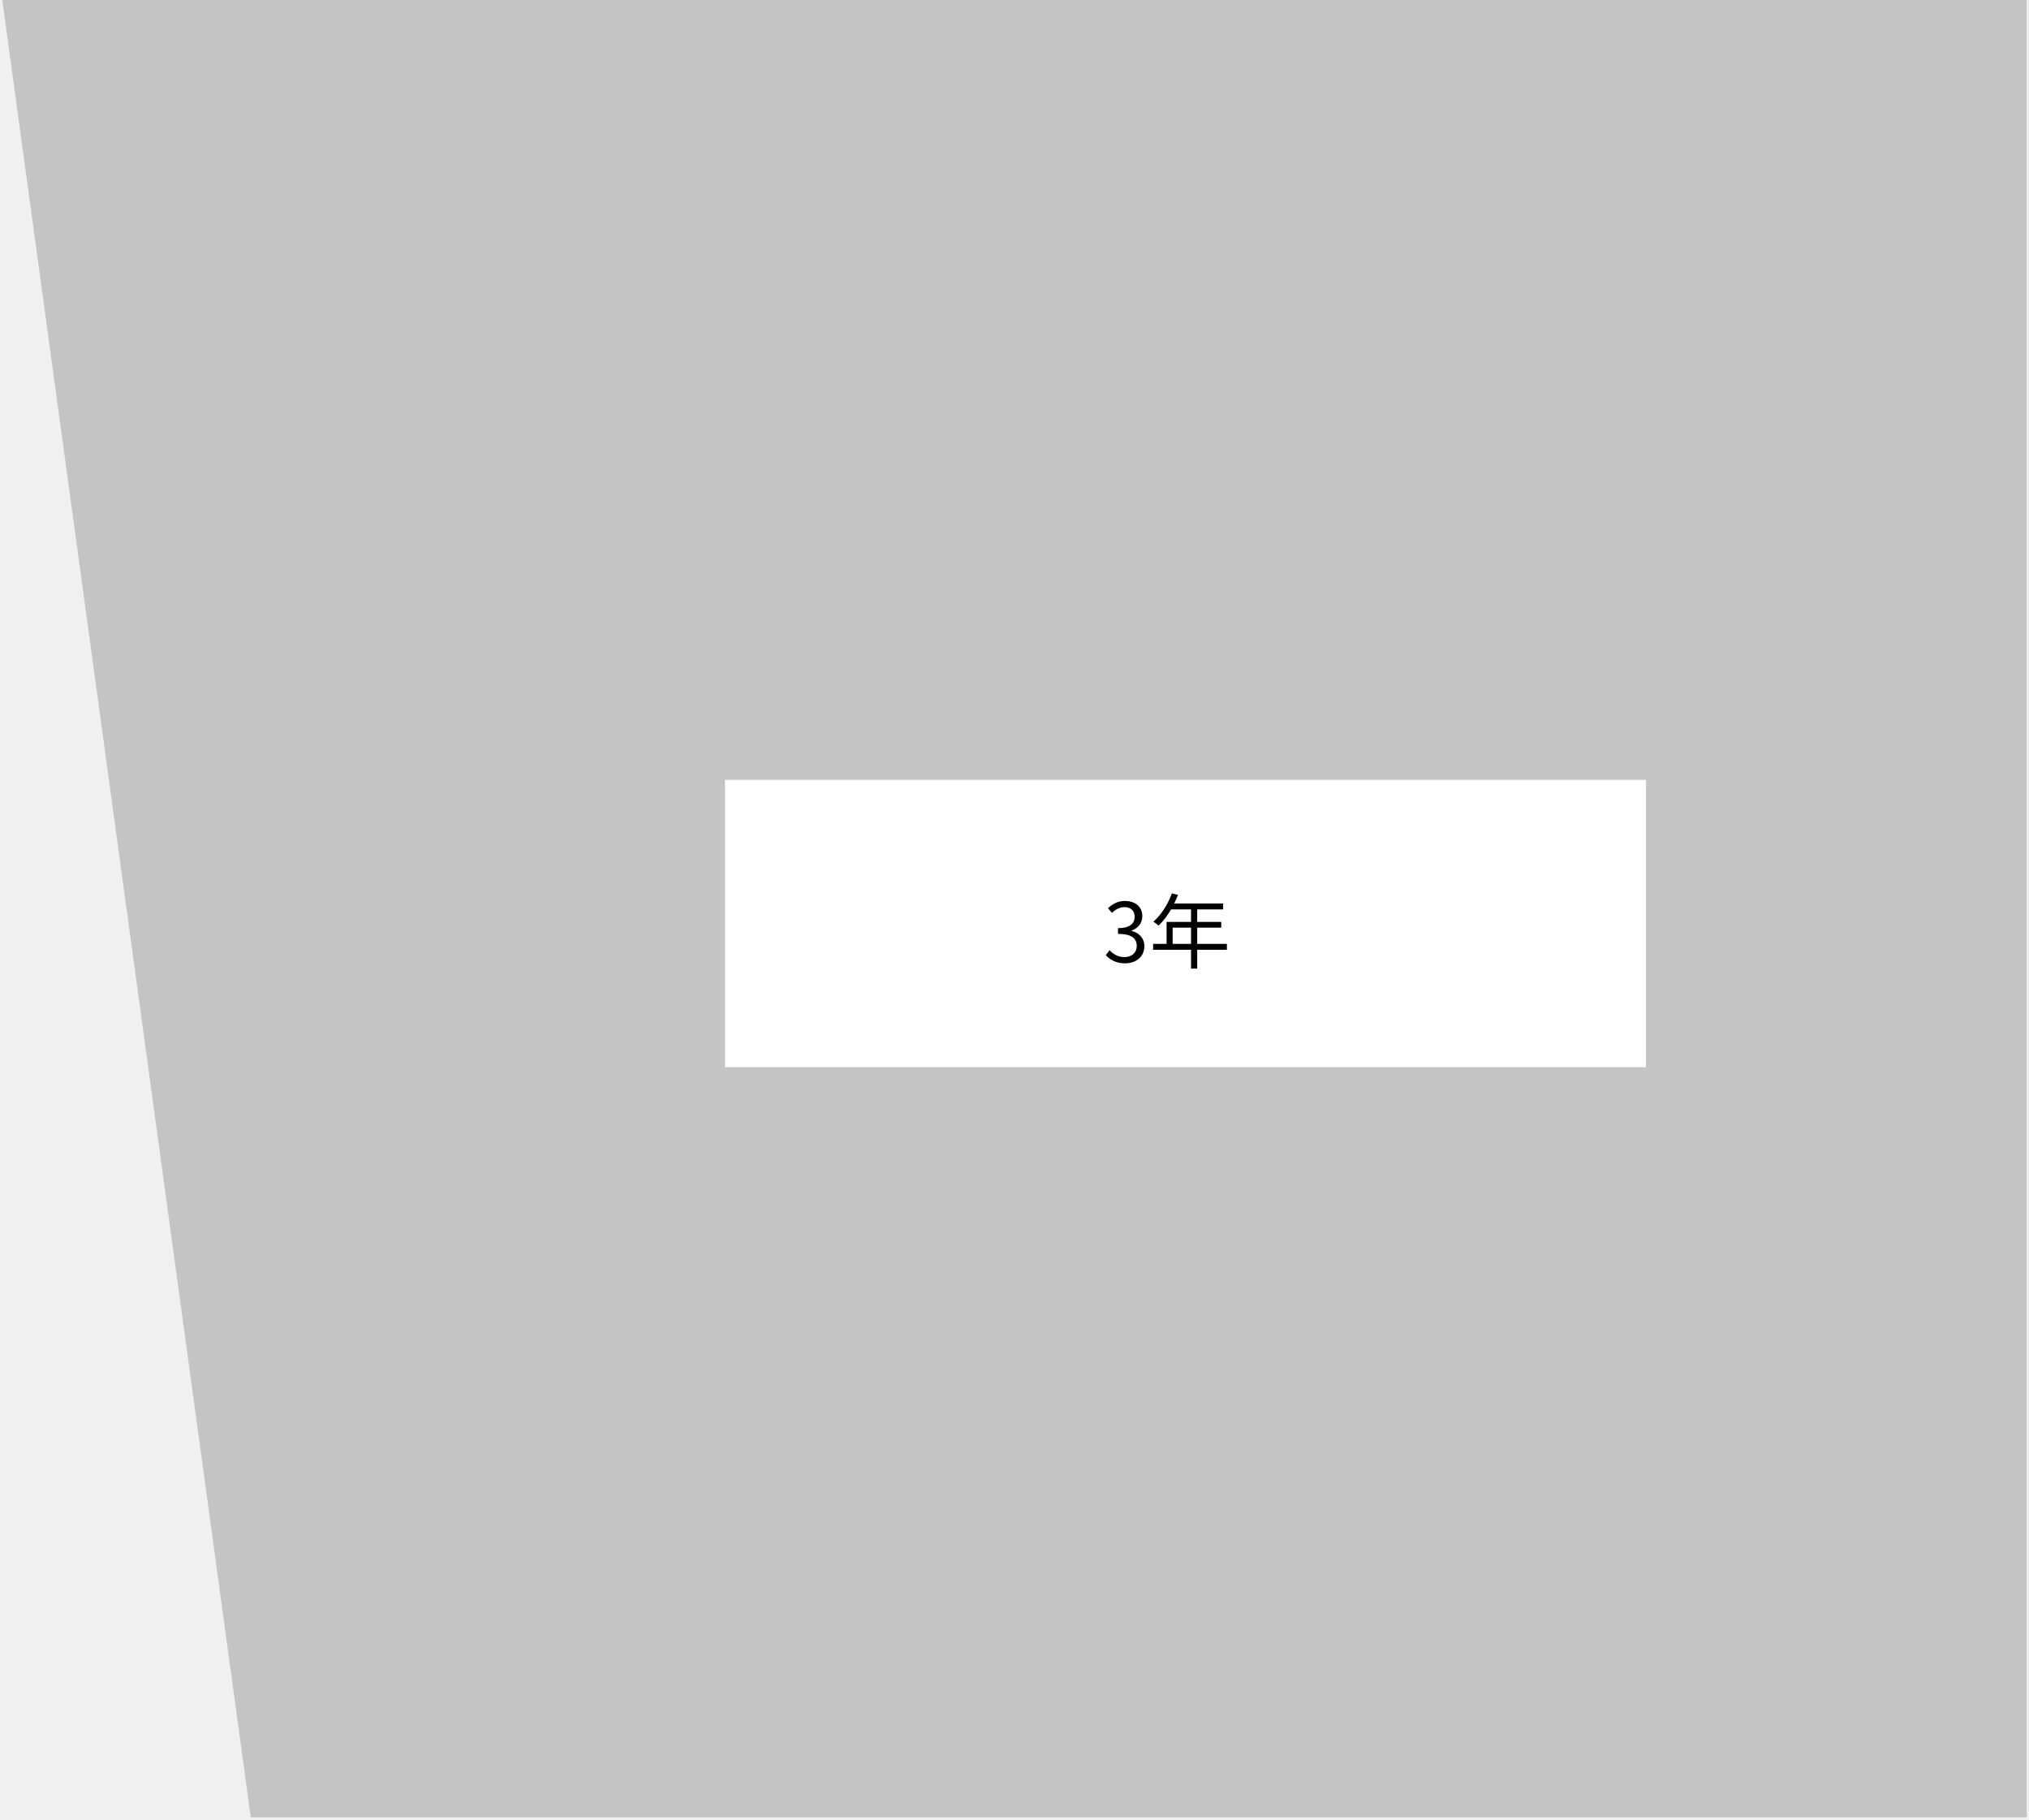
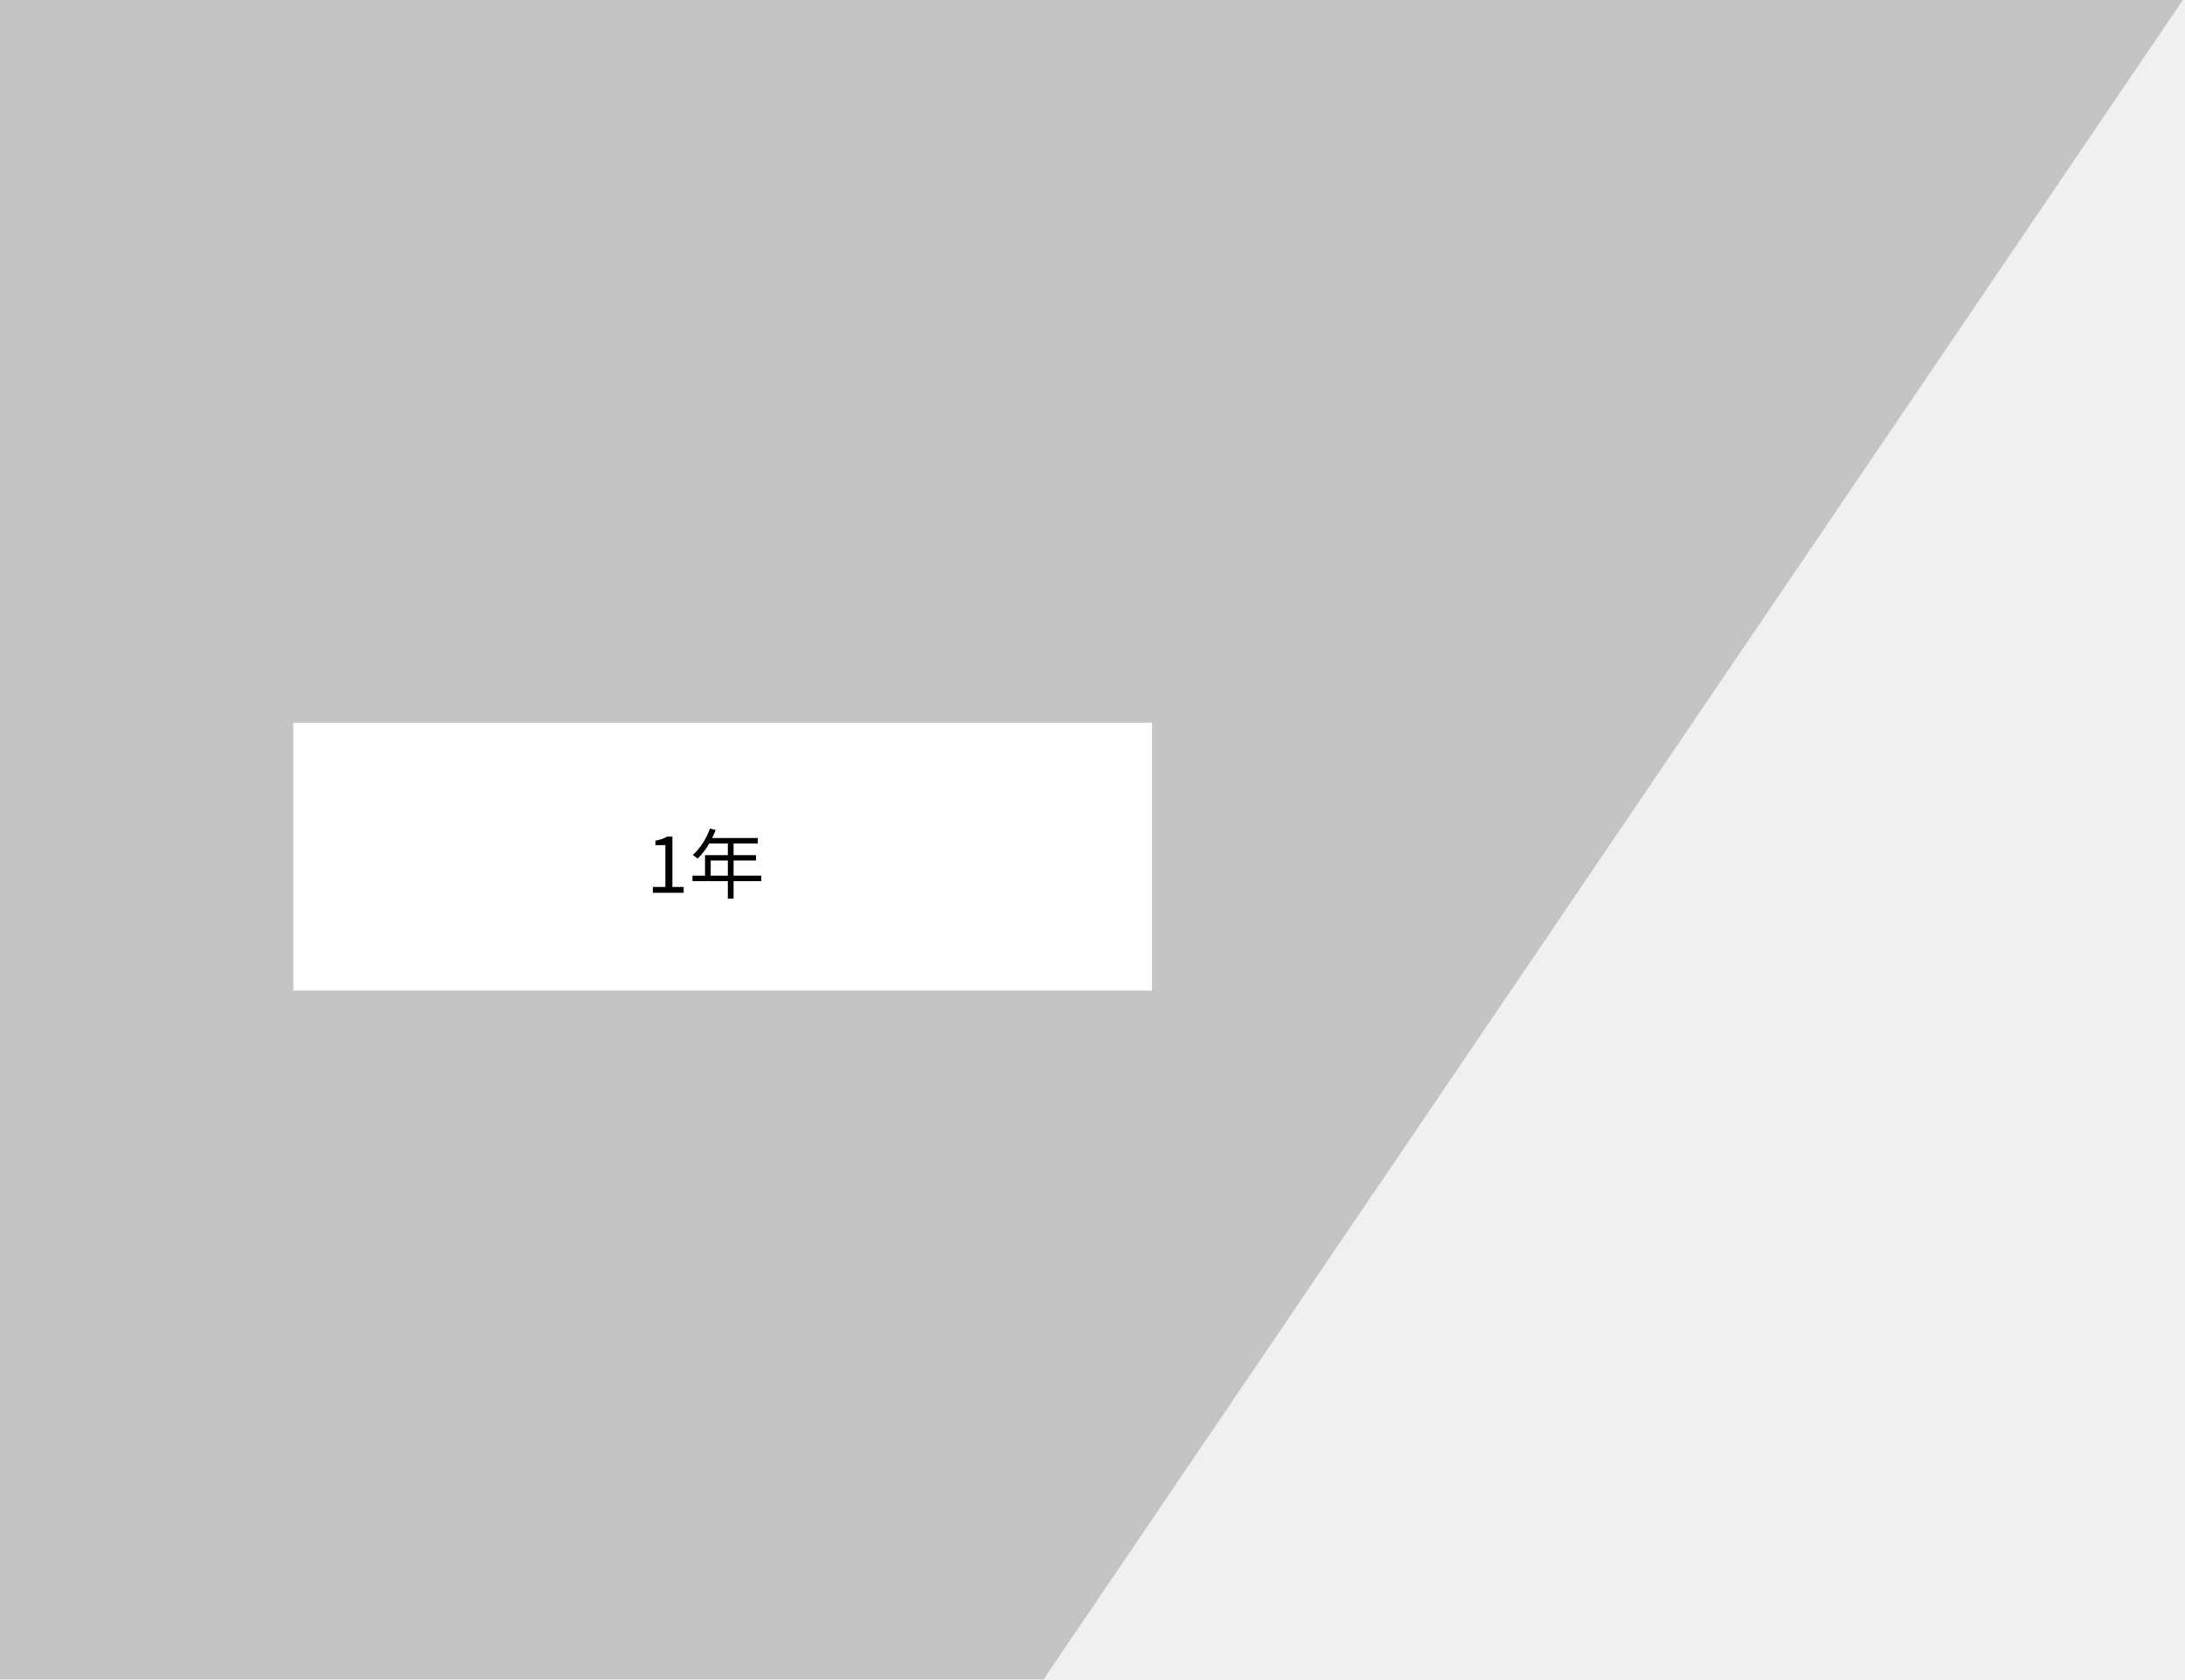
- <svg xmlns="http://www.w3.org/2000/svg" width="445" height="399" viewBox="0 0 445 399" fill="none">
-   <path d="M0.5 0H444.5V398.5H55L0.5 0Z" fill="#C4C4C4" />
-   <rect x="159" y="171" width="202" height="63" fill="white" />
-   <path d="M246.752 211.234C249.092 211.234 250.982 209.83 250.982 207.472C250.982 205.672 249.74 204.484 248.192 204.124V204.052C249.578 203.53 250.532 202.468 250.532 200.866C250.532 198.778 248.912 197.554 246.698 197.554C245.168 197.554 243.998 198.22 243.008 199.138L243.89 200.182C244.628 199.426 245.564 198.904 246.626 198.904C247.994 198.904 248.858 199.732 248.858 200.992C248.858 202.414 247.922 203.512 245.204 203.512V204.772C248.246 204.772 249.308 205.834 249.308 207.4C249.308 208.93 248.192 209.866 246.626 209.866C245.132 209.866 244.124 209.164 243.35 208.354L242.522 209.434C243.386 210.37 244.682 211.234 246.752 211.234ZM257.186 206.968V203.404H261.218V206.968H257.186ZM269.084 206.968H262.568V203.404H267.842V202.144H262.568V199.408H268.256V198.112H257.528C257.816 197.5 258.104 196.852 258.356 196.222L257.006 195.898C256.16 198.31 254.648 200.632 252.956 202.108C253.298 202.288 253.856 202.738 254.108 202.954C255.08 202.018 256.034 200.794 256.844 199.408H261.218V202.144H255.854V206.968H252.902V208.264H261.218V212.386H262.568V208.264H269.084V206.968Z" fill="black" />
+ <svg xmlns="http://www.w3.org/2000/svg" width="514" height="395" viewBox="0 0 514 395" fill="none">
+   <path d="M0 0H513.5L245.5 395H0V0Z" fill="#C4C4C4" />
+   <rect x="69" y="170" width="202" height="63" fill="white" />
+   <path d="M153.584 210H160.82V208.632H158.174V196.788H156.914C156.194 197.22 155.348 197.526 154.178 197.742V198.786H156.518V208.632H153.584V210ZM167.186 205.968V202.404H171.218V205.968H167.186ZM179.084 205.968H172.568V202.404H177.842V201.144H172.568V198.408H178.256V197.112H167.528C167.816 196.5 168.104 195.852 168.356 195.222L167.006 194.898C166.16 197.31 164.648 199.632 162.956 201.108C163.298 201.288 163.856 201.738 164.108 201.954C165.08 201.018 166.034 199.794 166.844 198.408H171.218V201.144H165.854V205.968H162.902V207.264H171.218V211.386H172.568V207.264H179.084V205.968Z" fill="black" />
</svg>
